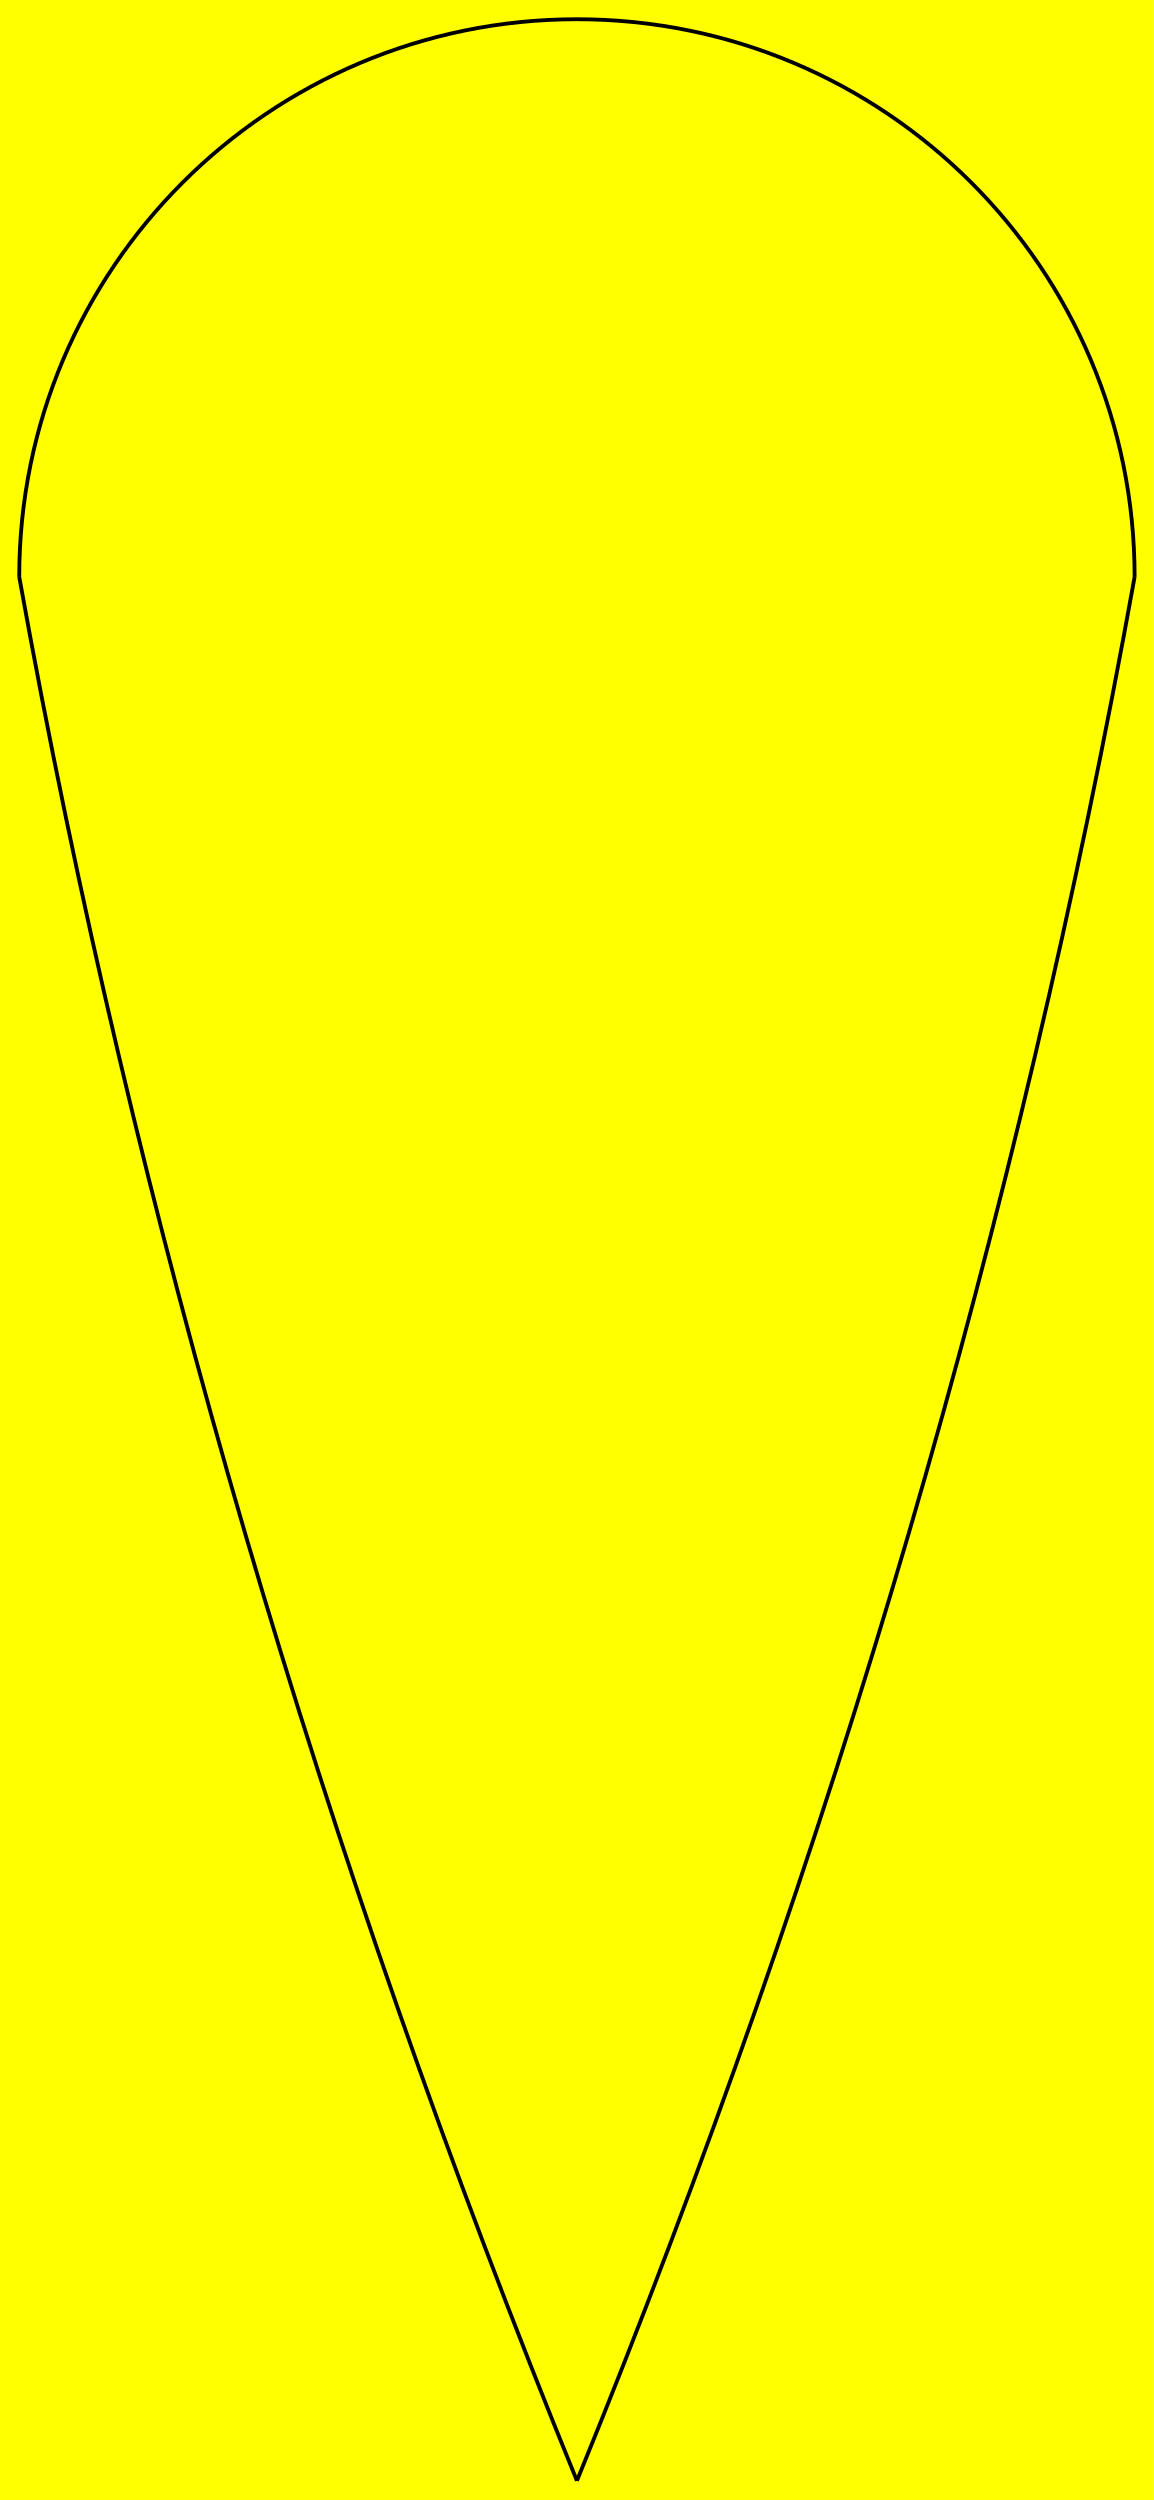
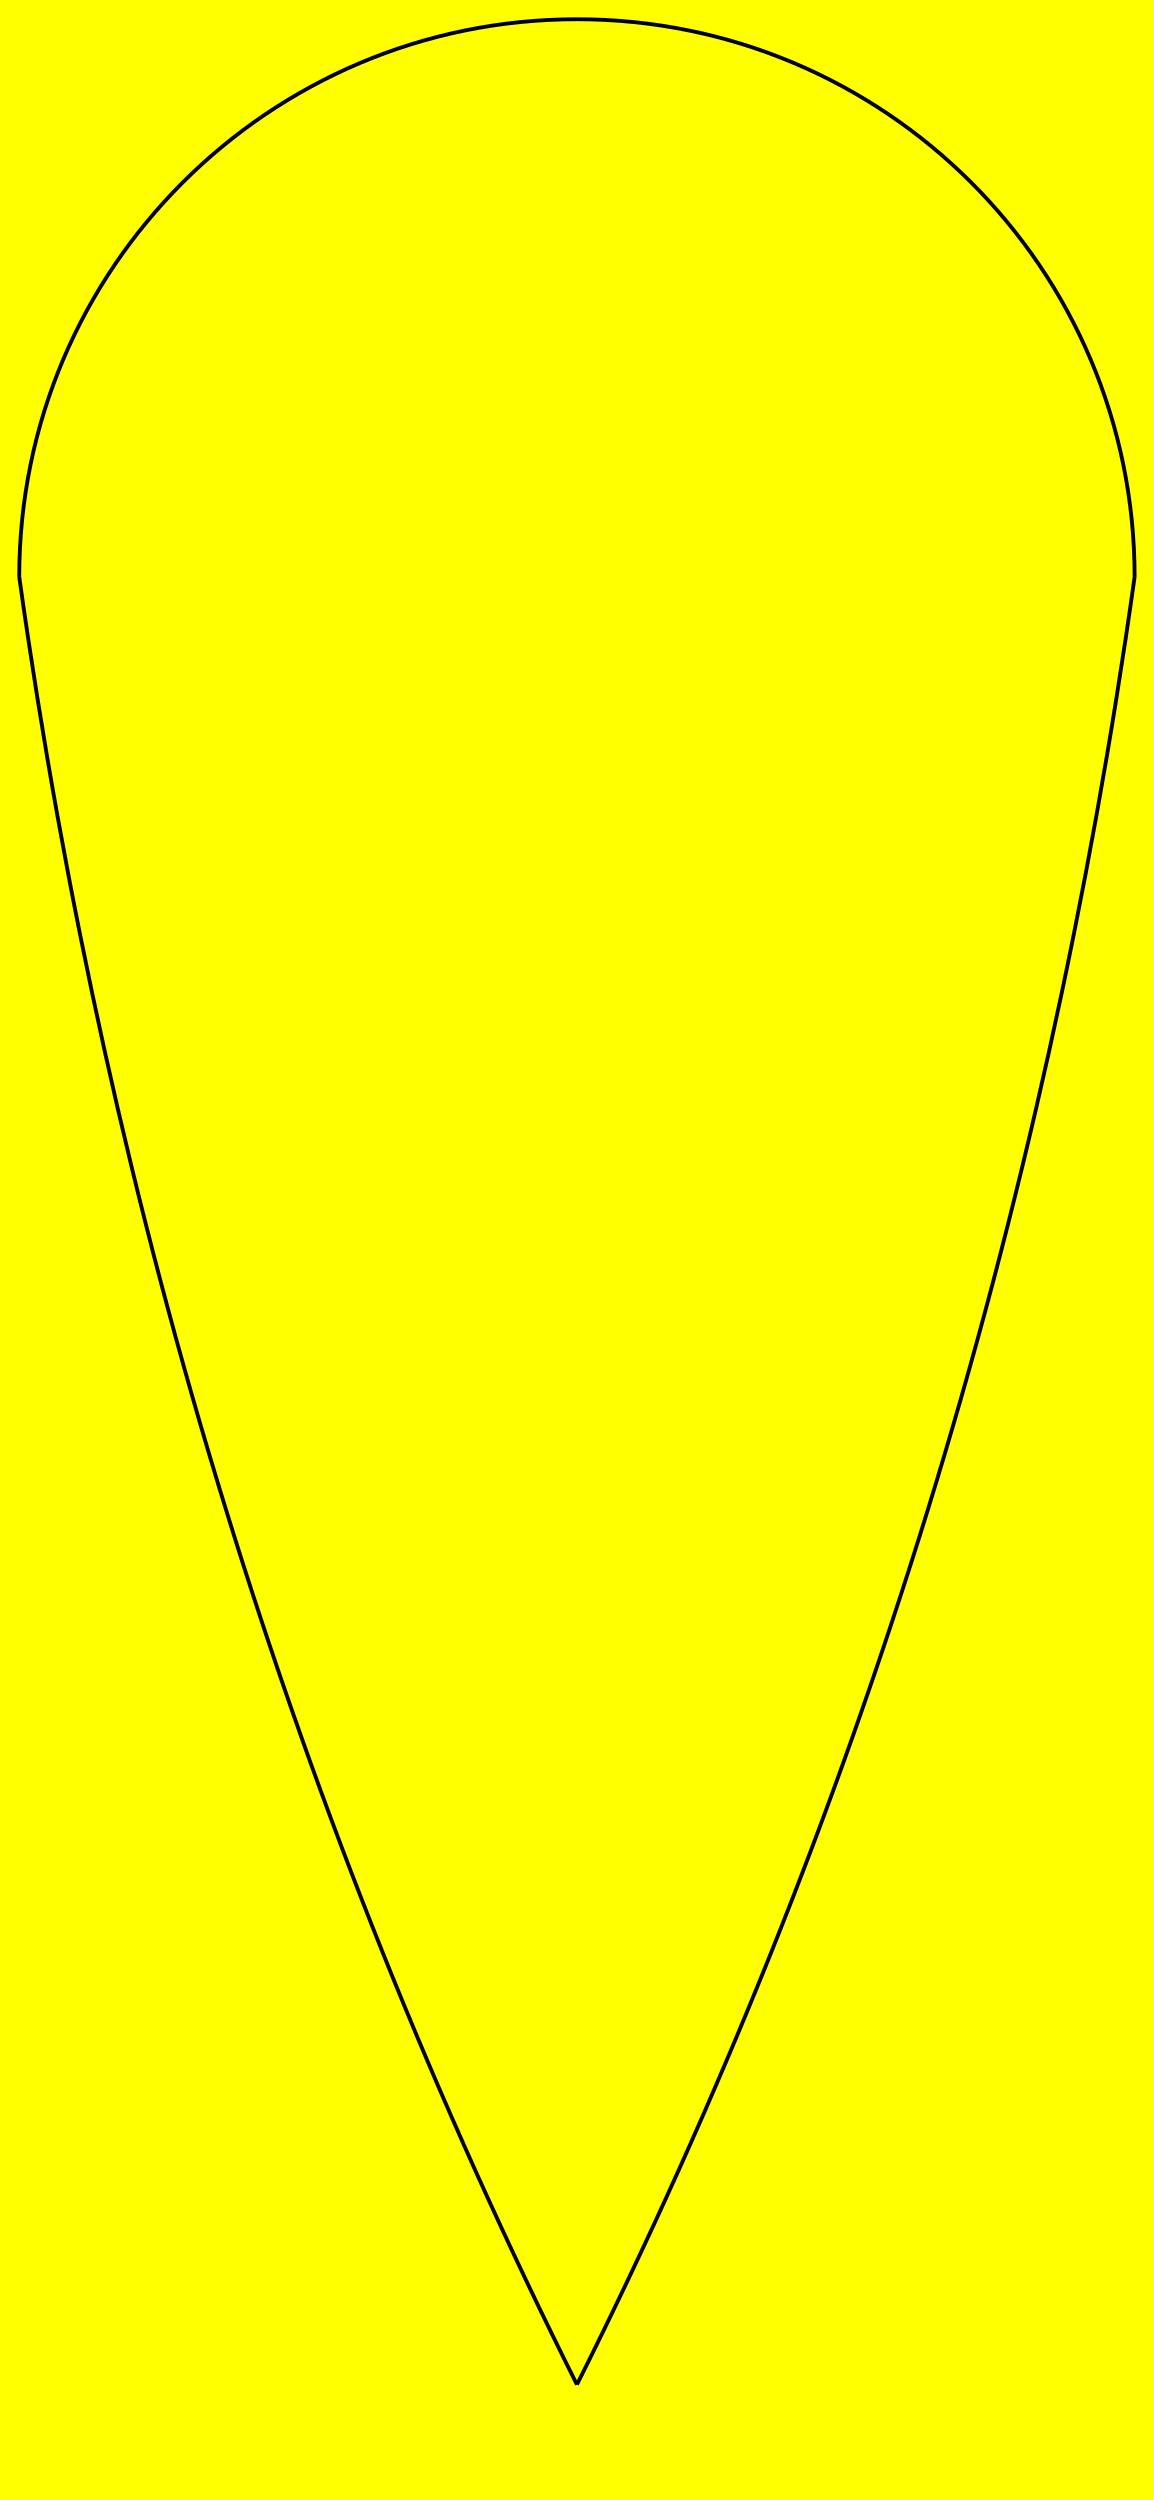
<svg xmlns="http://www.w3.org/2000/svg" width="300" height="650">
  <rect fill="yellow" width="300" height="650" />
  <g id="shield" fill="transparent" stroke="black">
    <path d="M 5,150 A 40,40 0 0 1 295,150" />
-     <path d="M 5,150 Q 50, 400 150,645" />
-     <path d="M 295,150 Q 250, 400 150,645" />
+     <path d="M 5,150 Q 40, 400 150,620" />
+     <path d="M 295,150 Q 260, 400 150,620" />
  </g>
</svg>
